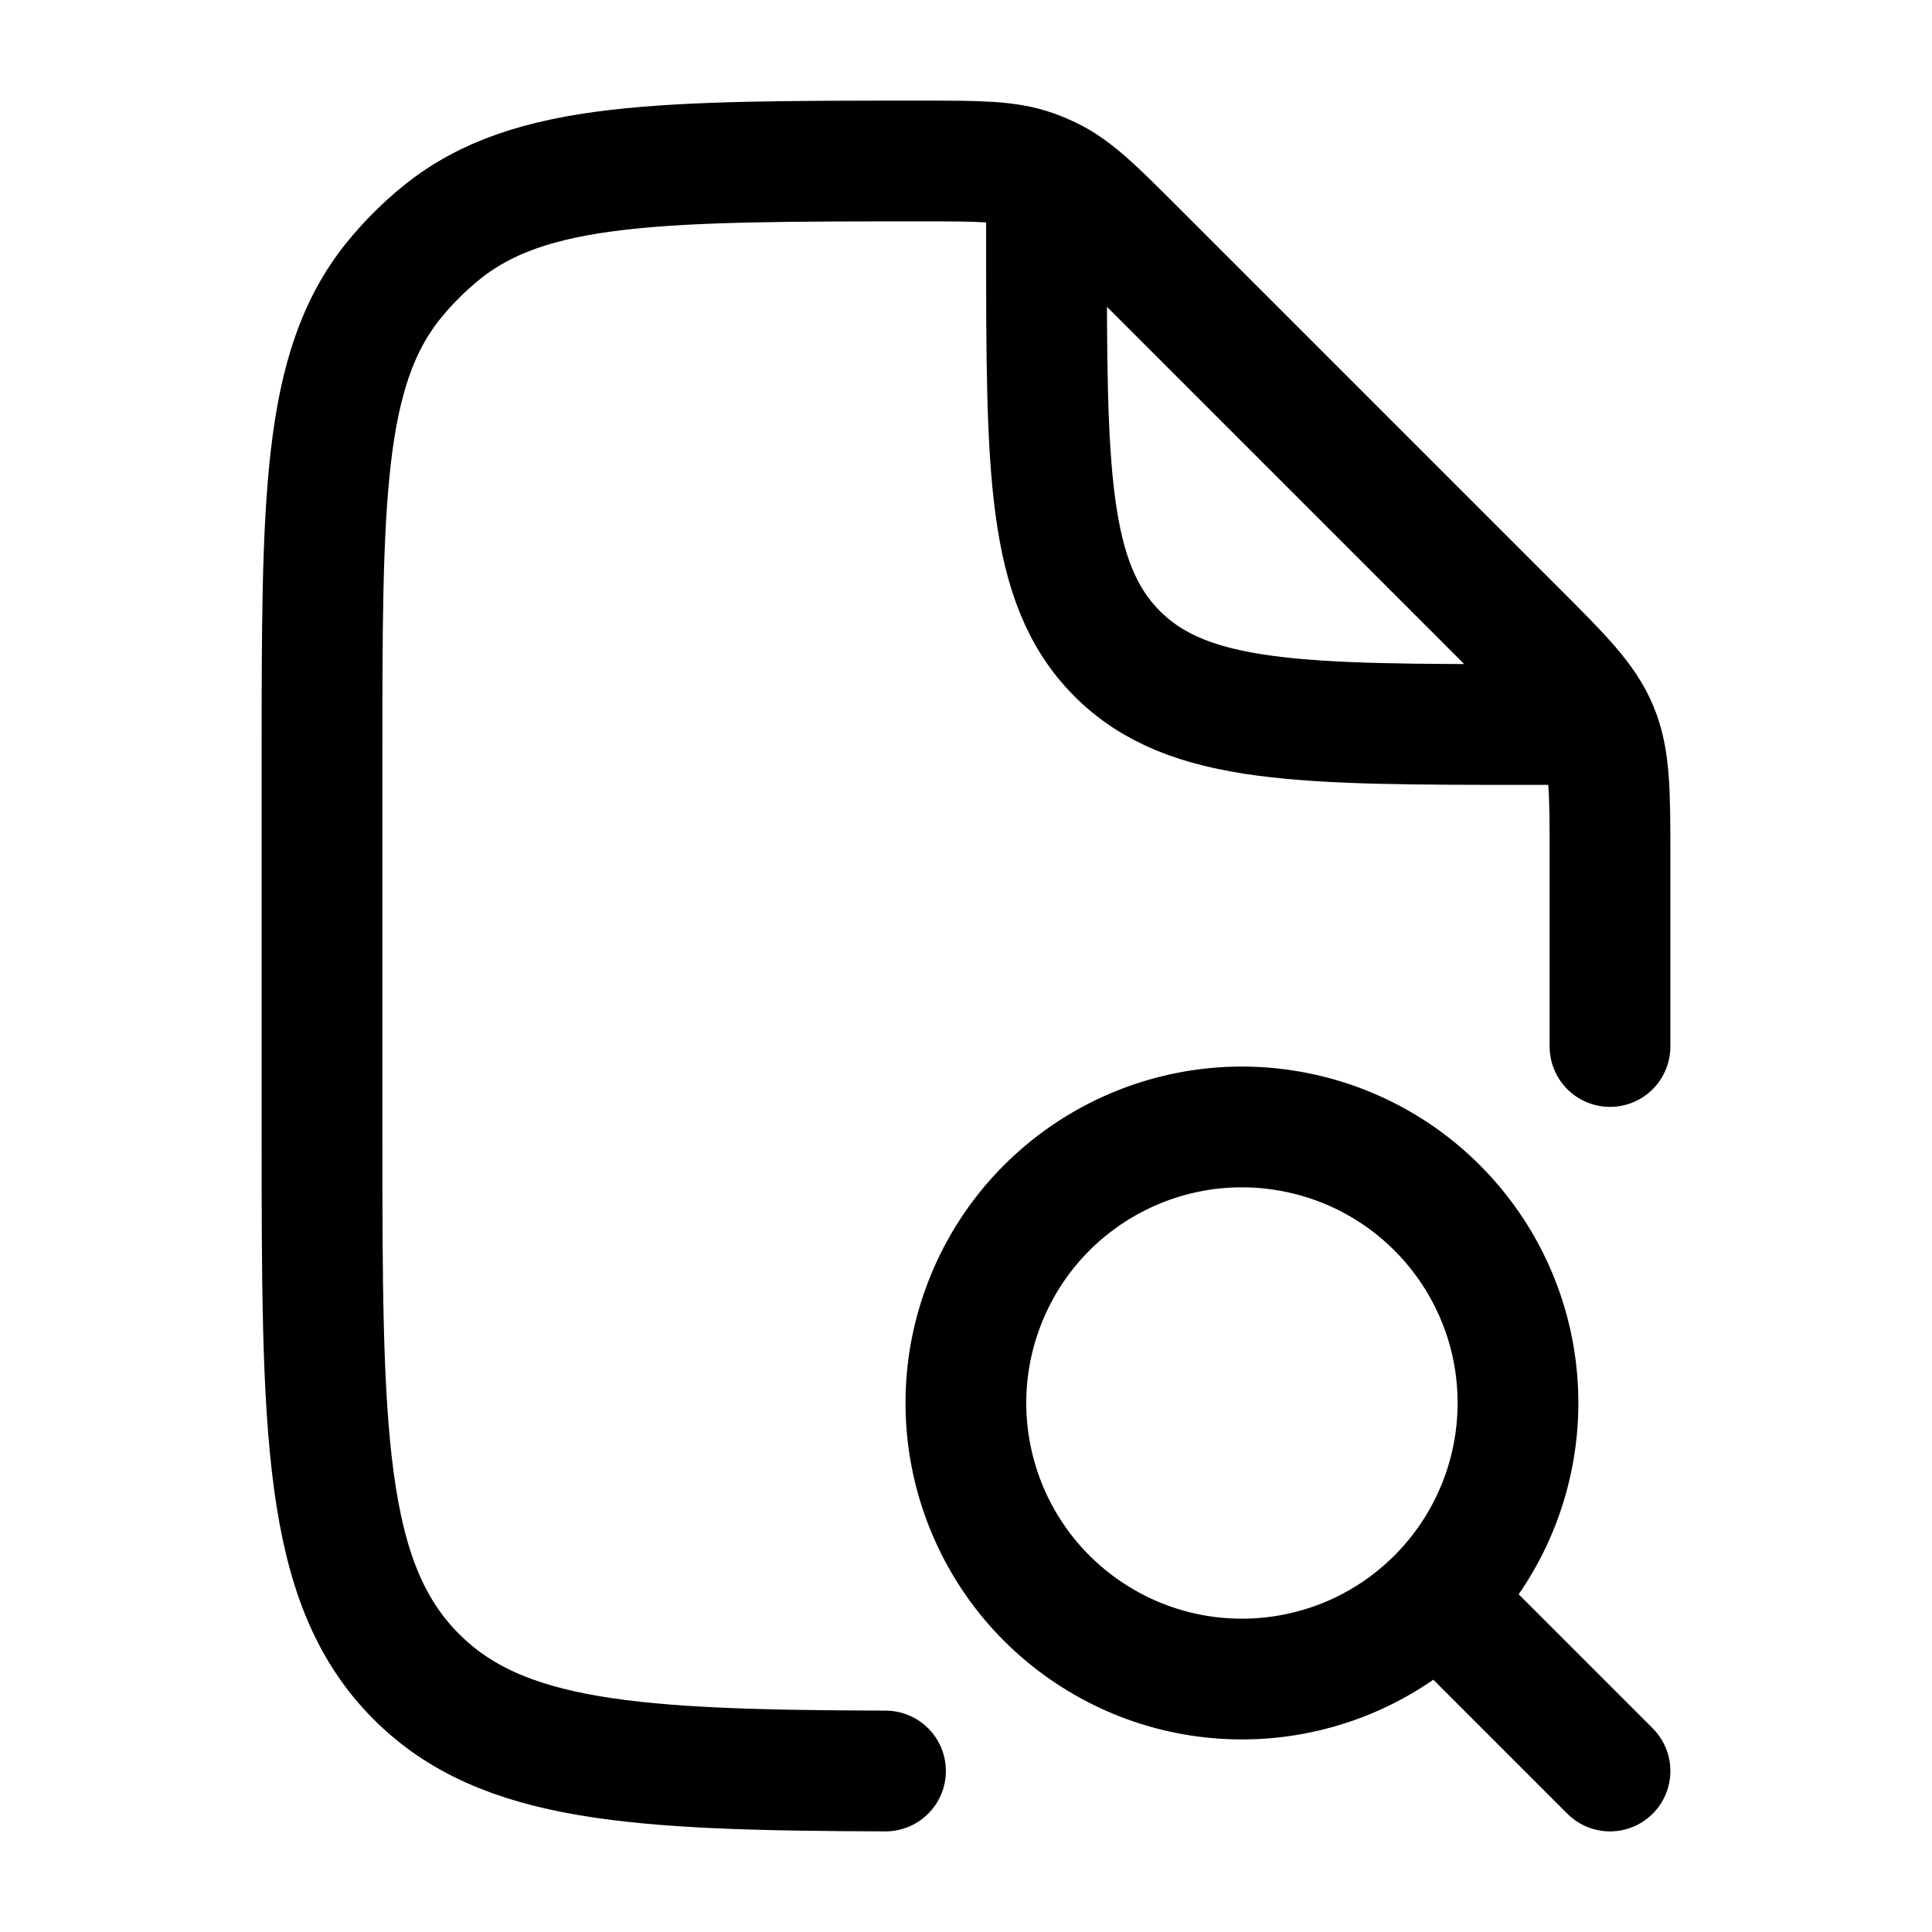
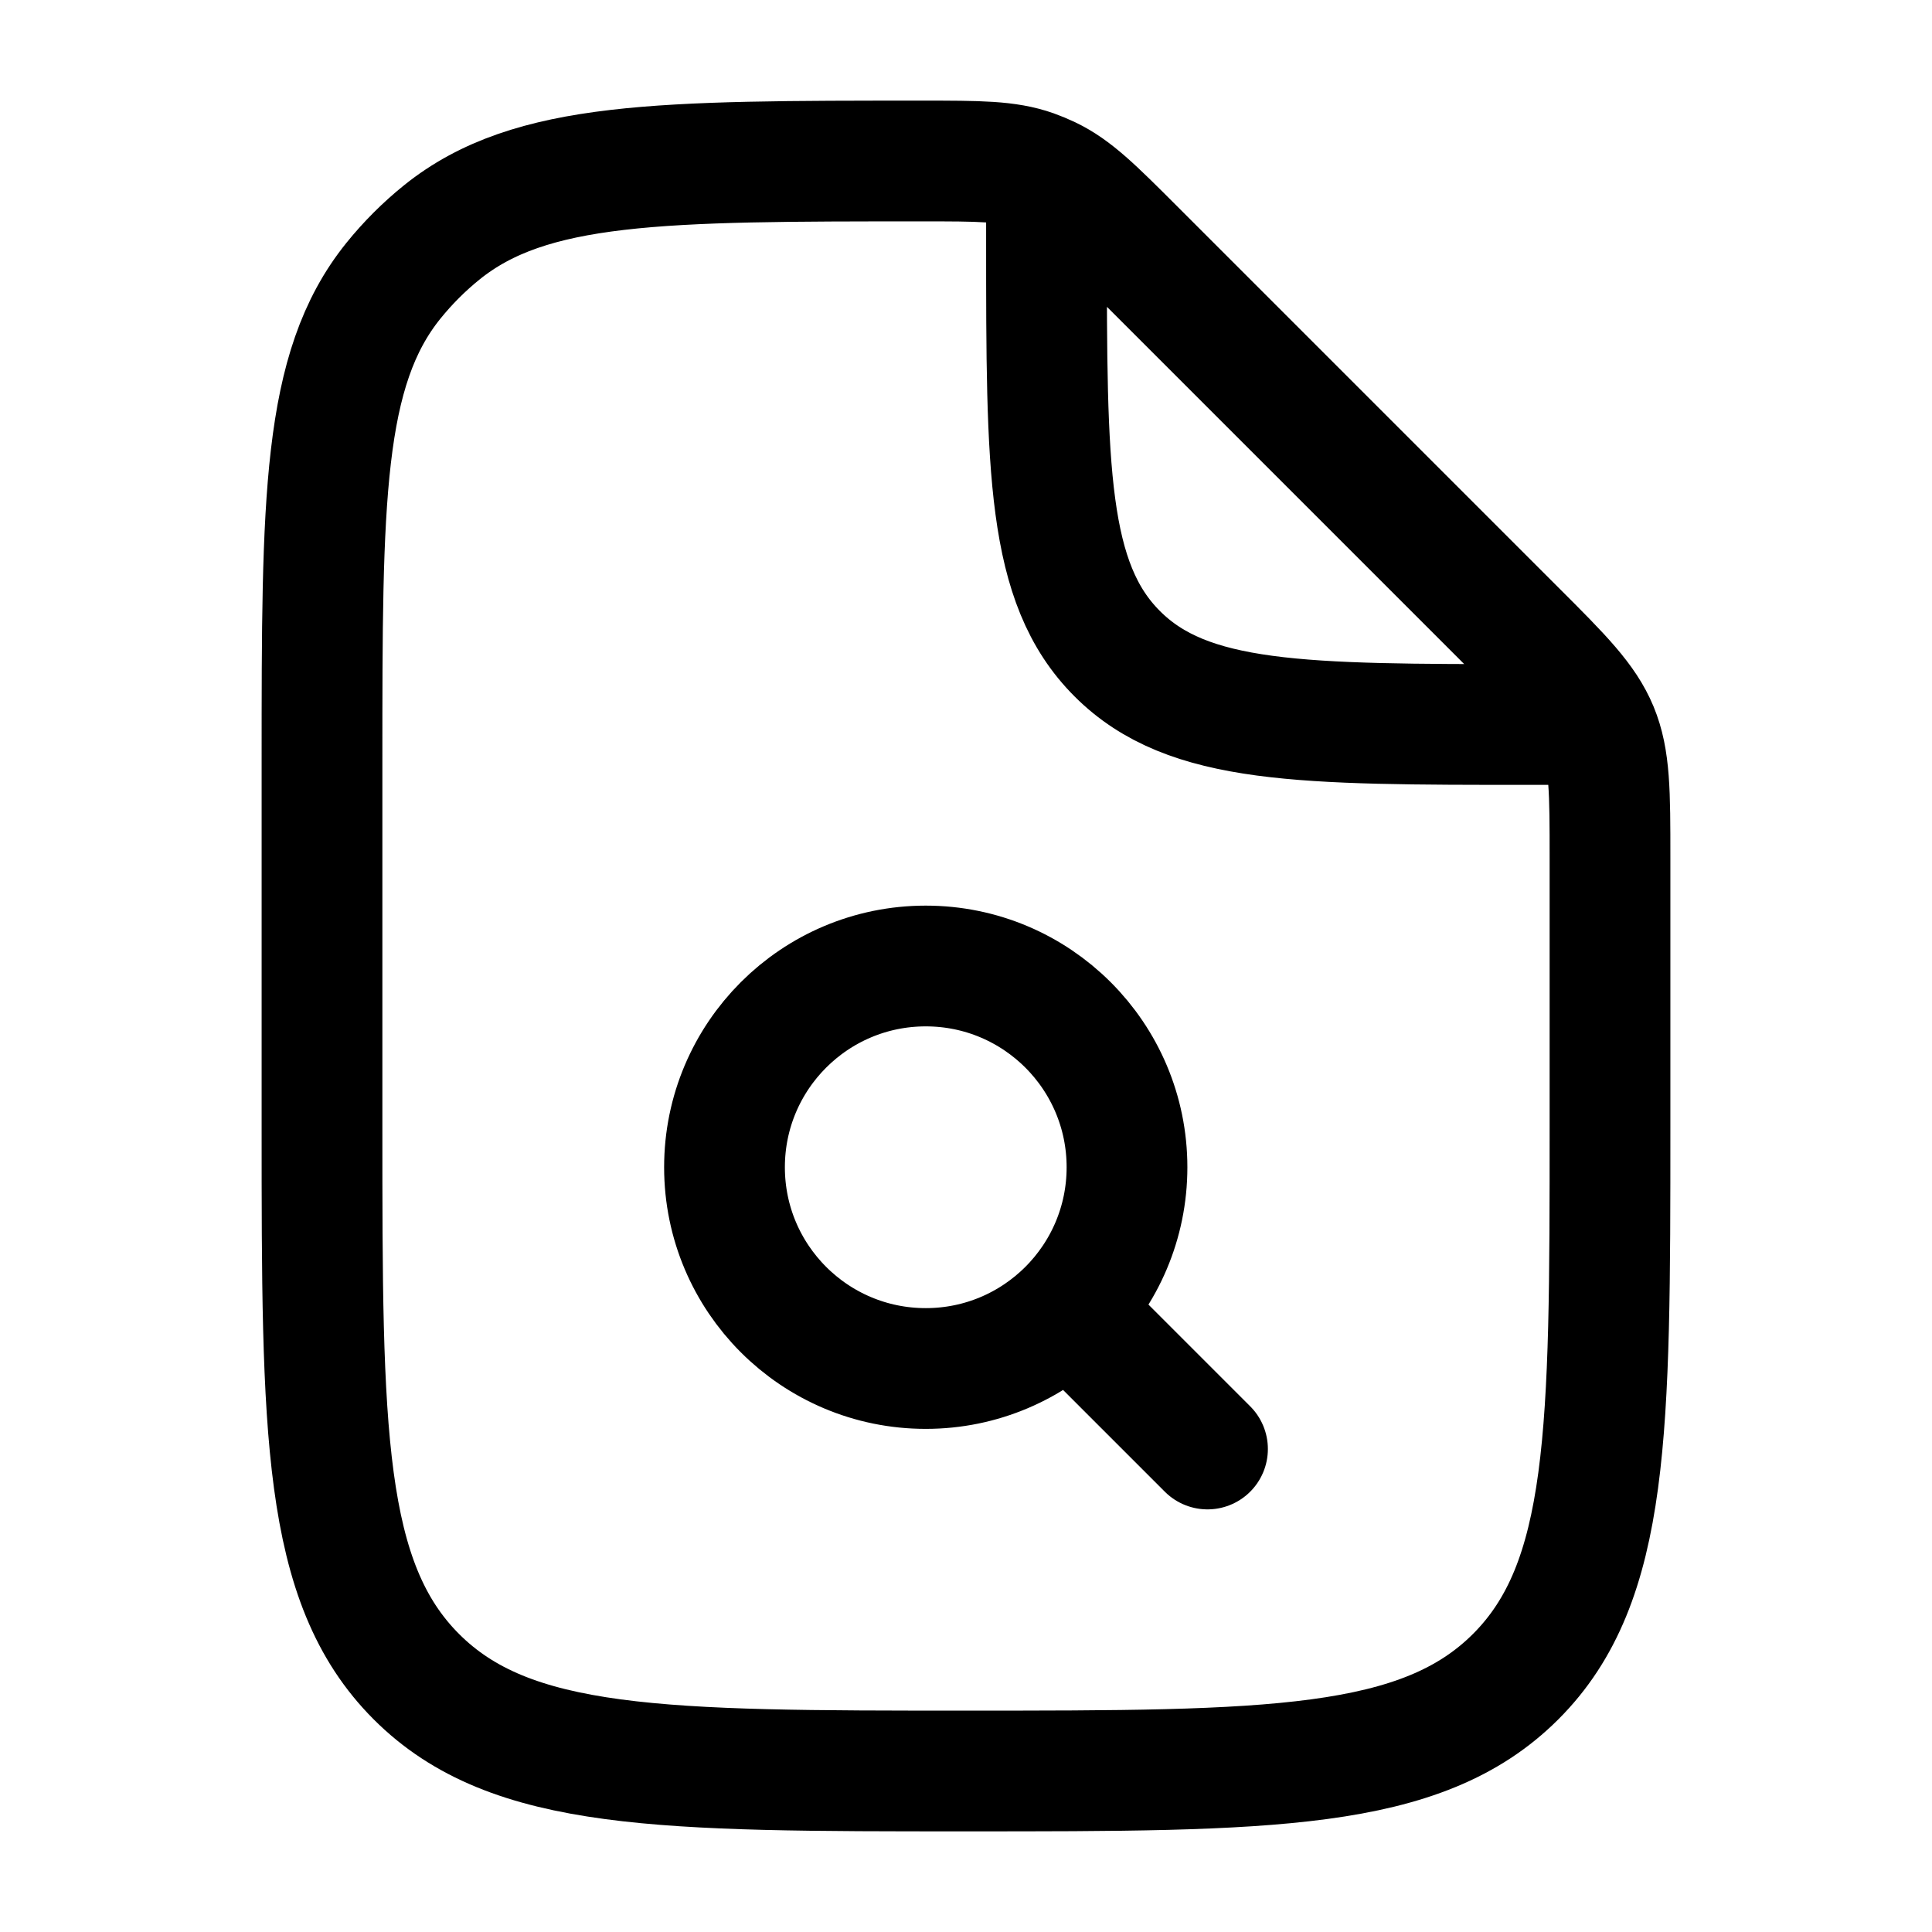
<svg xmlns="http://www.w3.org/2000/svg" fill="none" viewBox="0 0 24 24">
-   <path stroke="currentColor" stroke-linecap="round" stroke-linejoin="round" stroke-width="1.5" d="M20 13v-2.343c0-.818 0-1.226-.152-1.594-.152-.367-.441-.657-1.02-1.235l-4.736-4.736c-.499-.499-.748-.748-1.058-.896a2 2 0 0 0-.197-.082C12.514 2 12.161 2 11.456 2c-3.245 0-4.868 0-5.967.886a4 4 0 0 0-.603.603C4 4.59 4 6.211 4 9.456V14c0 3.771 0 5.657 1.172 6.828C6.235 21.892 7.886 21.99 11 22m2-19.5V3c0 2.828 0 4.243.879 5.121C14.757 9 16.172 9 19 9h.5" />
-   <path stroke="currentColor" stroke-linecap="round" stroke-linejoin="round" stroke-width="1.5" d="m20 22-2.147-2.147m0 0a3.43 3.43 0 0 0 1.004-2.424 3.429 3.429 0 1 0-1.004 2.424" />
+   <path stroke="currentColor" stroke-linecap="round" stroke-linejoin="round" stroke-width="1.5" d="M13.5 16.5 15 18m-1-3.5a2.5 2.5 0 1 1-5 0 2.5 2.5 0 0 1 5 0" />
+   <path stroke="currentColor" stroke-linecap="round" stroke-linejoin="round" stroke-width="1.5" d="M13 2.5V3c0 2.828 0 4.243.879 5.121C14.757 9 16.172 9 19 9h.5m.5 1.657V14c0 3.771 0 5.657-1.172 6.828S15.771 22 12 22s-5.657 0-6.828-1.172S4 17.771 4 14V9.456c0-3.245 0-4.868.886-5.967a4 4 0 0 1 .603-.603C6.59 2 8.211 2 11.456 2c.705 0 1.058 0 1.381.114q.1.036.197.082c.31.148.559.397 1.058.896l4.736 4.736c.579.578.867.868 1.02 1.235.152.368.152.776.152 1.594" />
</svg>
